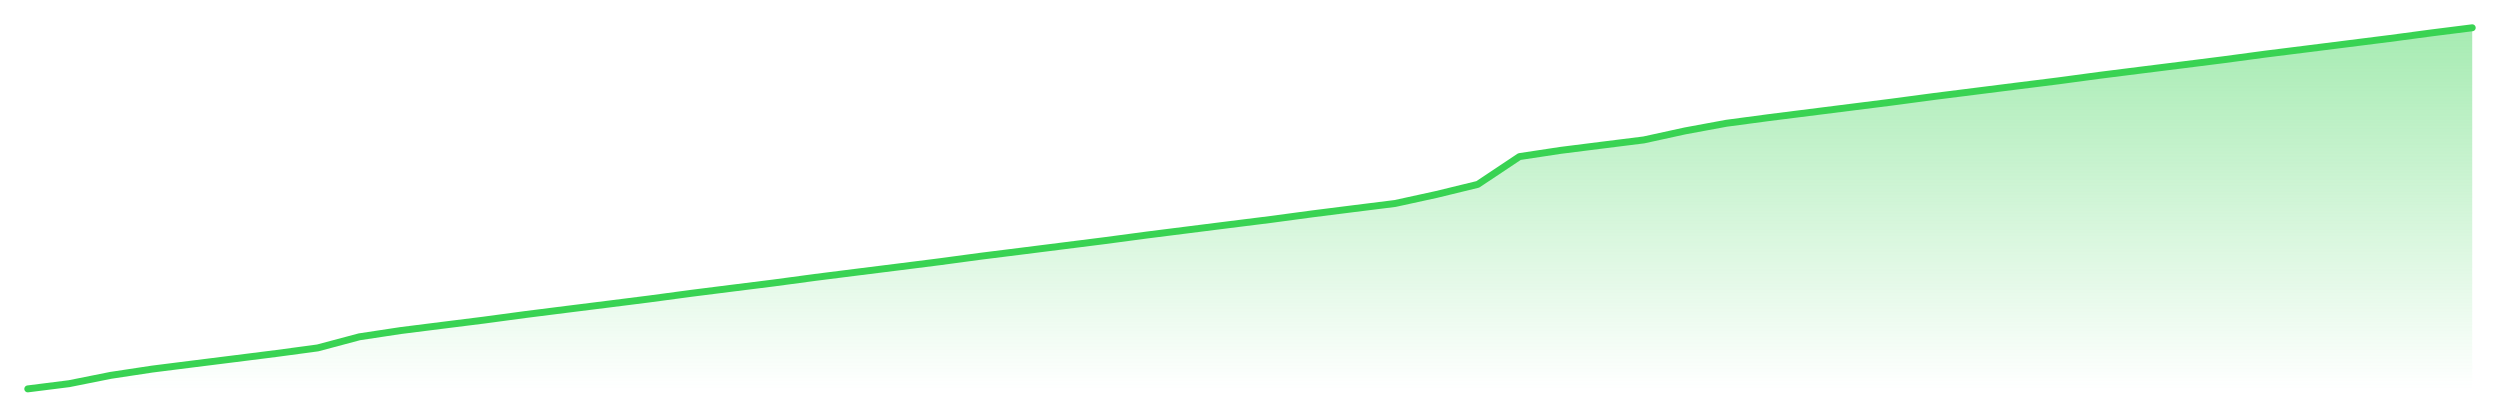
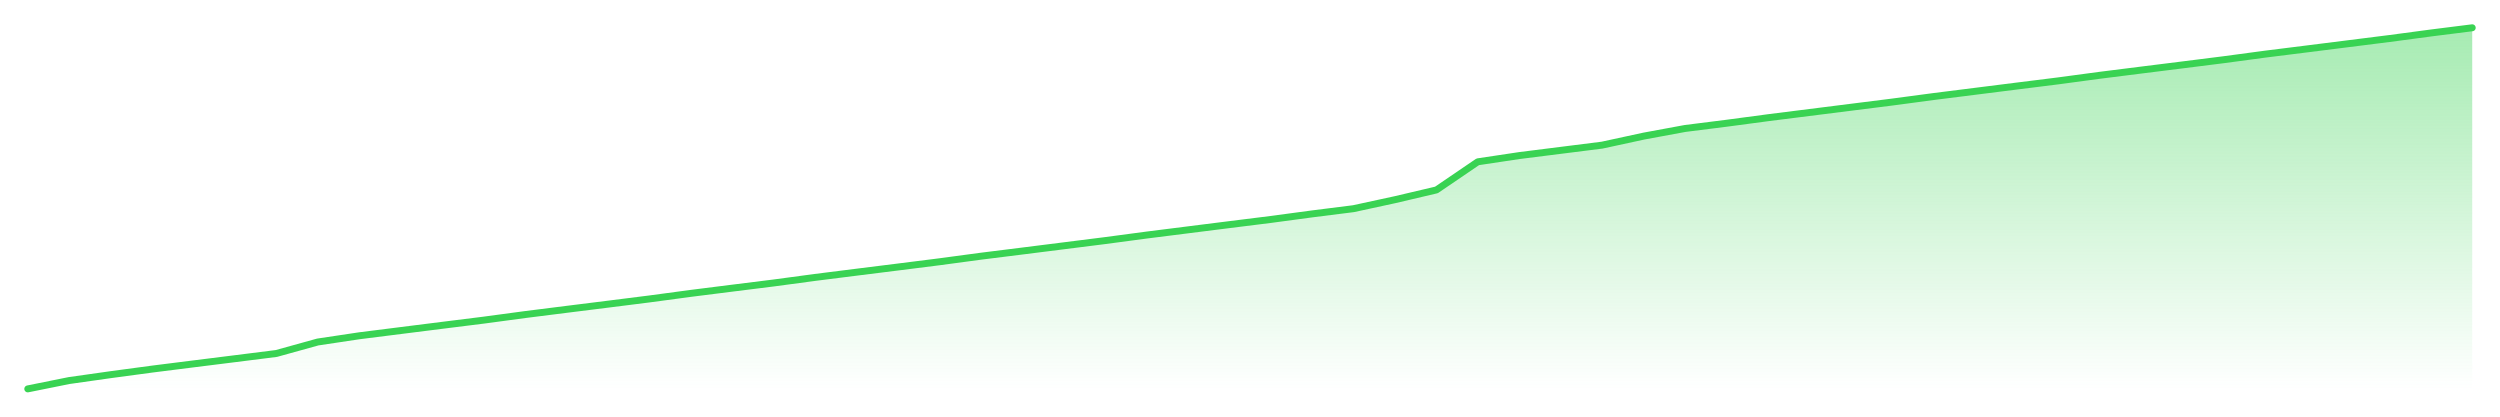
<svg xmlns="http://www.w3.org/2000/svg" viewBox="0 0 720 120" width="720" height="120" role="img" aria-label="Contribution trend">
  <defs>
    <linearGradient id="g" x1="0" y1="0" x2="0" y2="1">
      <stop offset="0%" stop-color="#39d353" stop-opacity="0.45" />
      <stop offset="100%" stop-color="#39d353" stop-opacity="0" />
    </linearGradient>
  </defs>
-   <polygon fill="url(#g)" points="8,112 8.0,112.0 19.9,110.5 31.9,108.1 43.8,106.3 55.7,104.8 67.7,103.3 79.6,101.8 91.5,100.2 103.5,97.0 115.4,95.2 127.3,93.7 139.3,92.2 151.2,90.6 163.1,89.1 175.1,87.6 187.0,86.1 198.9,84.5 210.8,83.0 222.8,81.5 234.7,79.9 246.6,78.4 258.6,76.9 270.5,75.4 282.4,73.8 294.4,72.3 306.3,70.8 318.2,69.3 330.2,67.7 342.1,66.2 354.0,64.7 366.0,63.2 377.9,61.6 389.8,60.1 401.8,58.6 413.7,56.0 425.6,53.1 437.6,45.1 449.5,43.3 461.4,41.8 473.4,40.3 485.3,37.7 497.2,35.5 509.2,33.9 521.1,32.4 533.0,30.9 544.9,29.4 556.9,27.8 568.8,26.3 580.7,24.8 592.7,23.3 604.6,21.7 616.5,20.2 628.5,18.7 640.4,17.2 652.3,15.6 664.3,14.1 676.2,12.6 688.1,11.1 700.1,9.5 712.0,8.0 712,112" />
-   <polyline fill="none" stroke="#39d353" stroke-width="2" stroke-linejoin="round" stroke-linecap="round" points="8.0,112.0 19.9,110.5 31.9,108.1 43.8,106.3 55.7,104.8 67.7,103.3 79.6,101.8 91.5,100.2 103.5,97.0 115.4,95.2 127.3,93.7 139.3,92.2 151.2,90.6 163.1,89.1 175.1,87.6 187.0,86.1 198.9,84.5 210.8,83.0 222.8,81.5 234.7,79.9 246.6,78.4 258.6,76.9 270.5,75.4 282.4,73.8 294.4,72.3 306.3,70.8 318.2,69.3 330.2,67.7 342.1,66.2 354.0,64.7 366.0,63.2 377.9,61.6 389.8,60.1 401.8,58.6 413.7,56.0 425.6,53.1 437.6,45.1 449.5,43.3 461.4,41.8 473.4,40.3 485.3,37.7 497.2,35.5 509.2,33.9 521.1,32.4 533.0,30.9 544.9,29.4 556.9,27.8 568.8,26.3 580.7,24.8 592.7,23.3 604.6,21.7 616.5,20.2 628.5,18.7 640.4,17.2 652.3,15.6 664.3,14.1 676.2,12.6 688.1,11.1 700.1,9.5 712.0,8.0" />
+   <polygon fill="url(#g)" points="8,112 8.0,112.0 19.9,109.6 31.9,107.9 43.8,106.3 55.7,104.8 67.7,103.3 79.6,101.8 91.5,98.5 103.5,96.7 115.4,95.2 127.3,93.7 139.3,92.2 151.2,90.6 163.1,89.1 175.1,87.6 187.0,86.1 198.9,84.5 210.8,83.0 222.8,81.5 234.7,79.9 246.6,78.4 258.6,76.9 270.5,75.4 282.4,73.8 294.4,72.3 306.3,70.8 318.2,69.3 330.2,67.7 342.1,66.2 354.0,64.7 366.0,63.2 377.9,61.6 389.8,60.1 401.8,57.5 413.7,54.7 425.6,46.6 437.6,44.8 449.5,43.3 461.4,41.8 473.4,39.2 485.3,37.0 497.2,35.5 509.2,33.9 521.1,32.4 533.0,30.9 544.9,29.4 556.9,27.8 568.8,26.3 580.7,24.8 592.7,23.3 604.6,21.7 616.5,20.2 628.5,18.7 640.4,17.2 652.3,15.6 664.3,14.1 676.2,12.6 688.1,11.1 700.1,9.5 712.0,8.0 712,112" />
+   <polyline fill="none" stroke="#39d353" stroke-width="2" stroke-linejoin="round" stroke-linecap="round" points="8.0,112.0 19.9,109.6 31.9,107.9 43.8,106.3 55.7,104.8 67.7,103.3 79.6,101.8 91.5,98.5 103.5,96.7 115.4,95.2 127.3,93.7 139.3,92.2 151.2,90.6 163.1,89.1 175.1,87.6 187.0,86.1 198.9,84.5 210.8,83.0 222.8,81.5 234.7,79.9 246.6,78.4 258.6,76.9 270.5,75.4 282.4,73.8 294.4,72.3 306.3,70.8 318.2,69.3 330.2,67.7 342.1,66.2 354.0,64.7 366.0,63.2 377.9,61.6 389.8,60.1 401.8,57.5 413.7,54.7 425.6,46.6 437.6,44.8 449.5,43.3 461.4,41.8 473.4,39.2 485.3,37.0 497.2,35.5 509.2,33.9 521.1,32.4 533.0,30.9 544.9,29.4 556.9,27.8 568.8,26.3 580.7,24.8 592.7,23.3 604.6,21.7 616.5,20.2 628.5,18.7 640.4,17.2 652.3,15.6 664.3,14.1 676.2,12.6 688.1,11.1 700.1,9.5 712.0,8.0" />
</svg>
